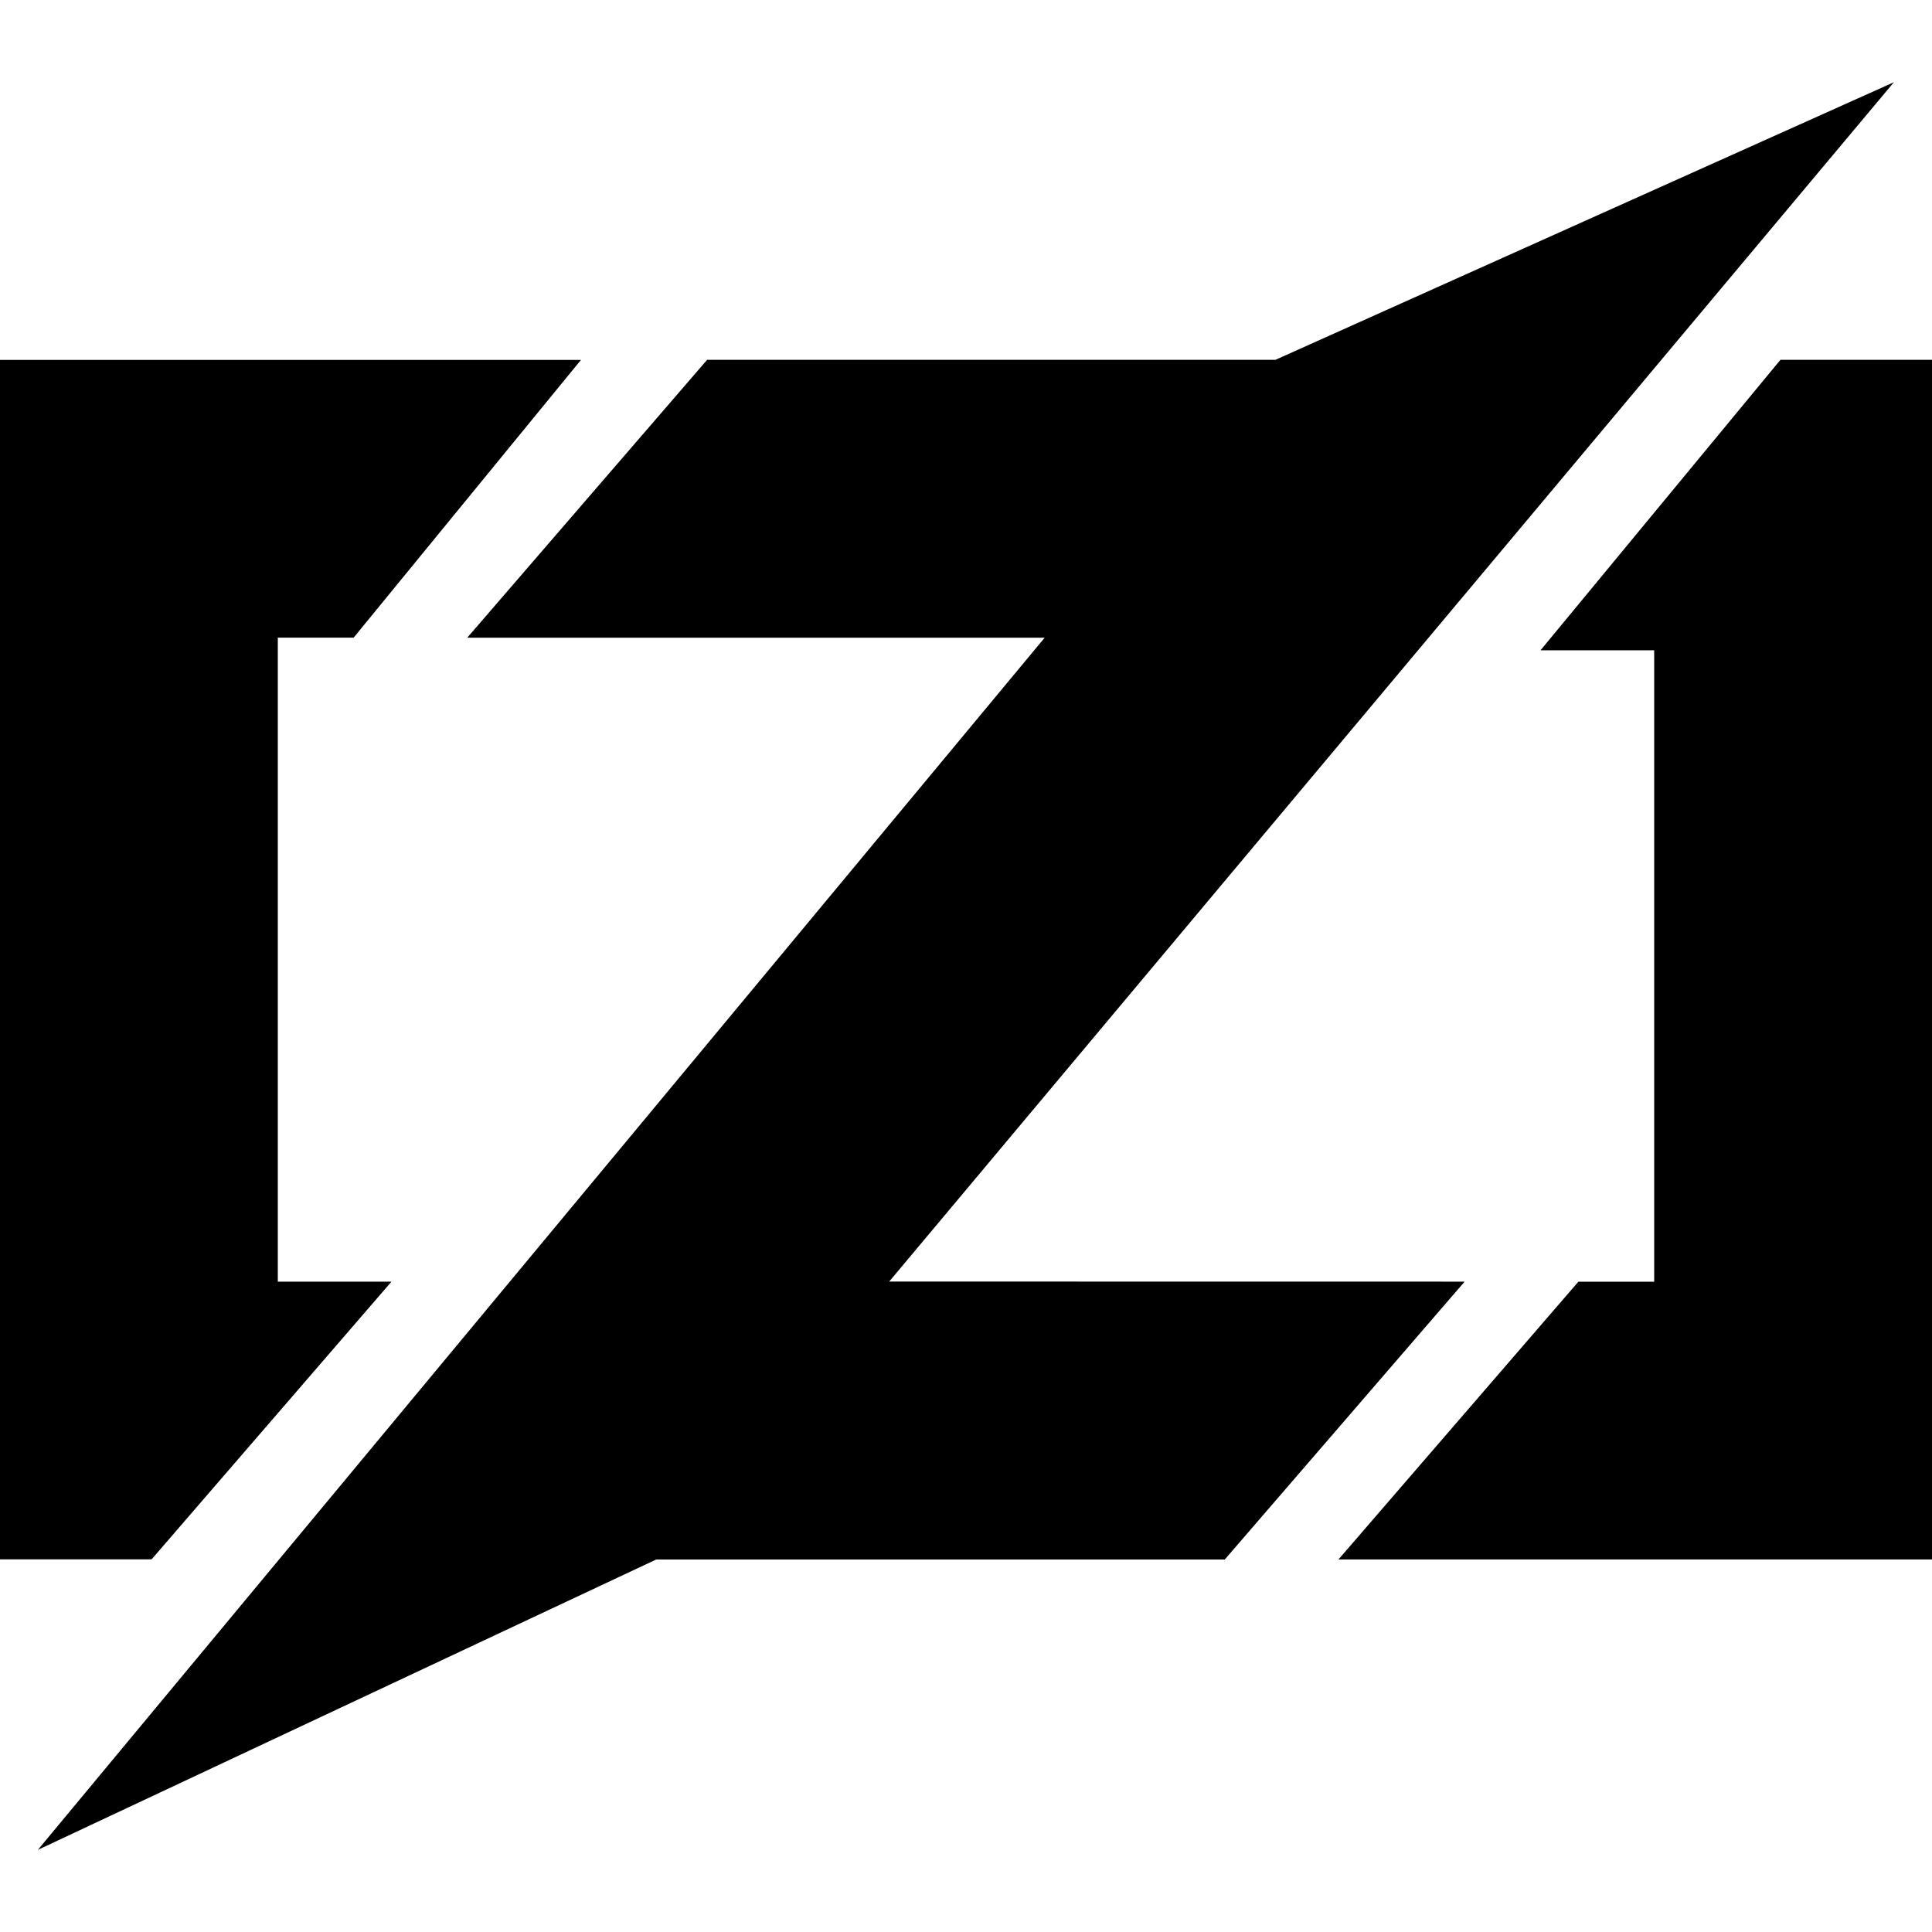
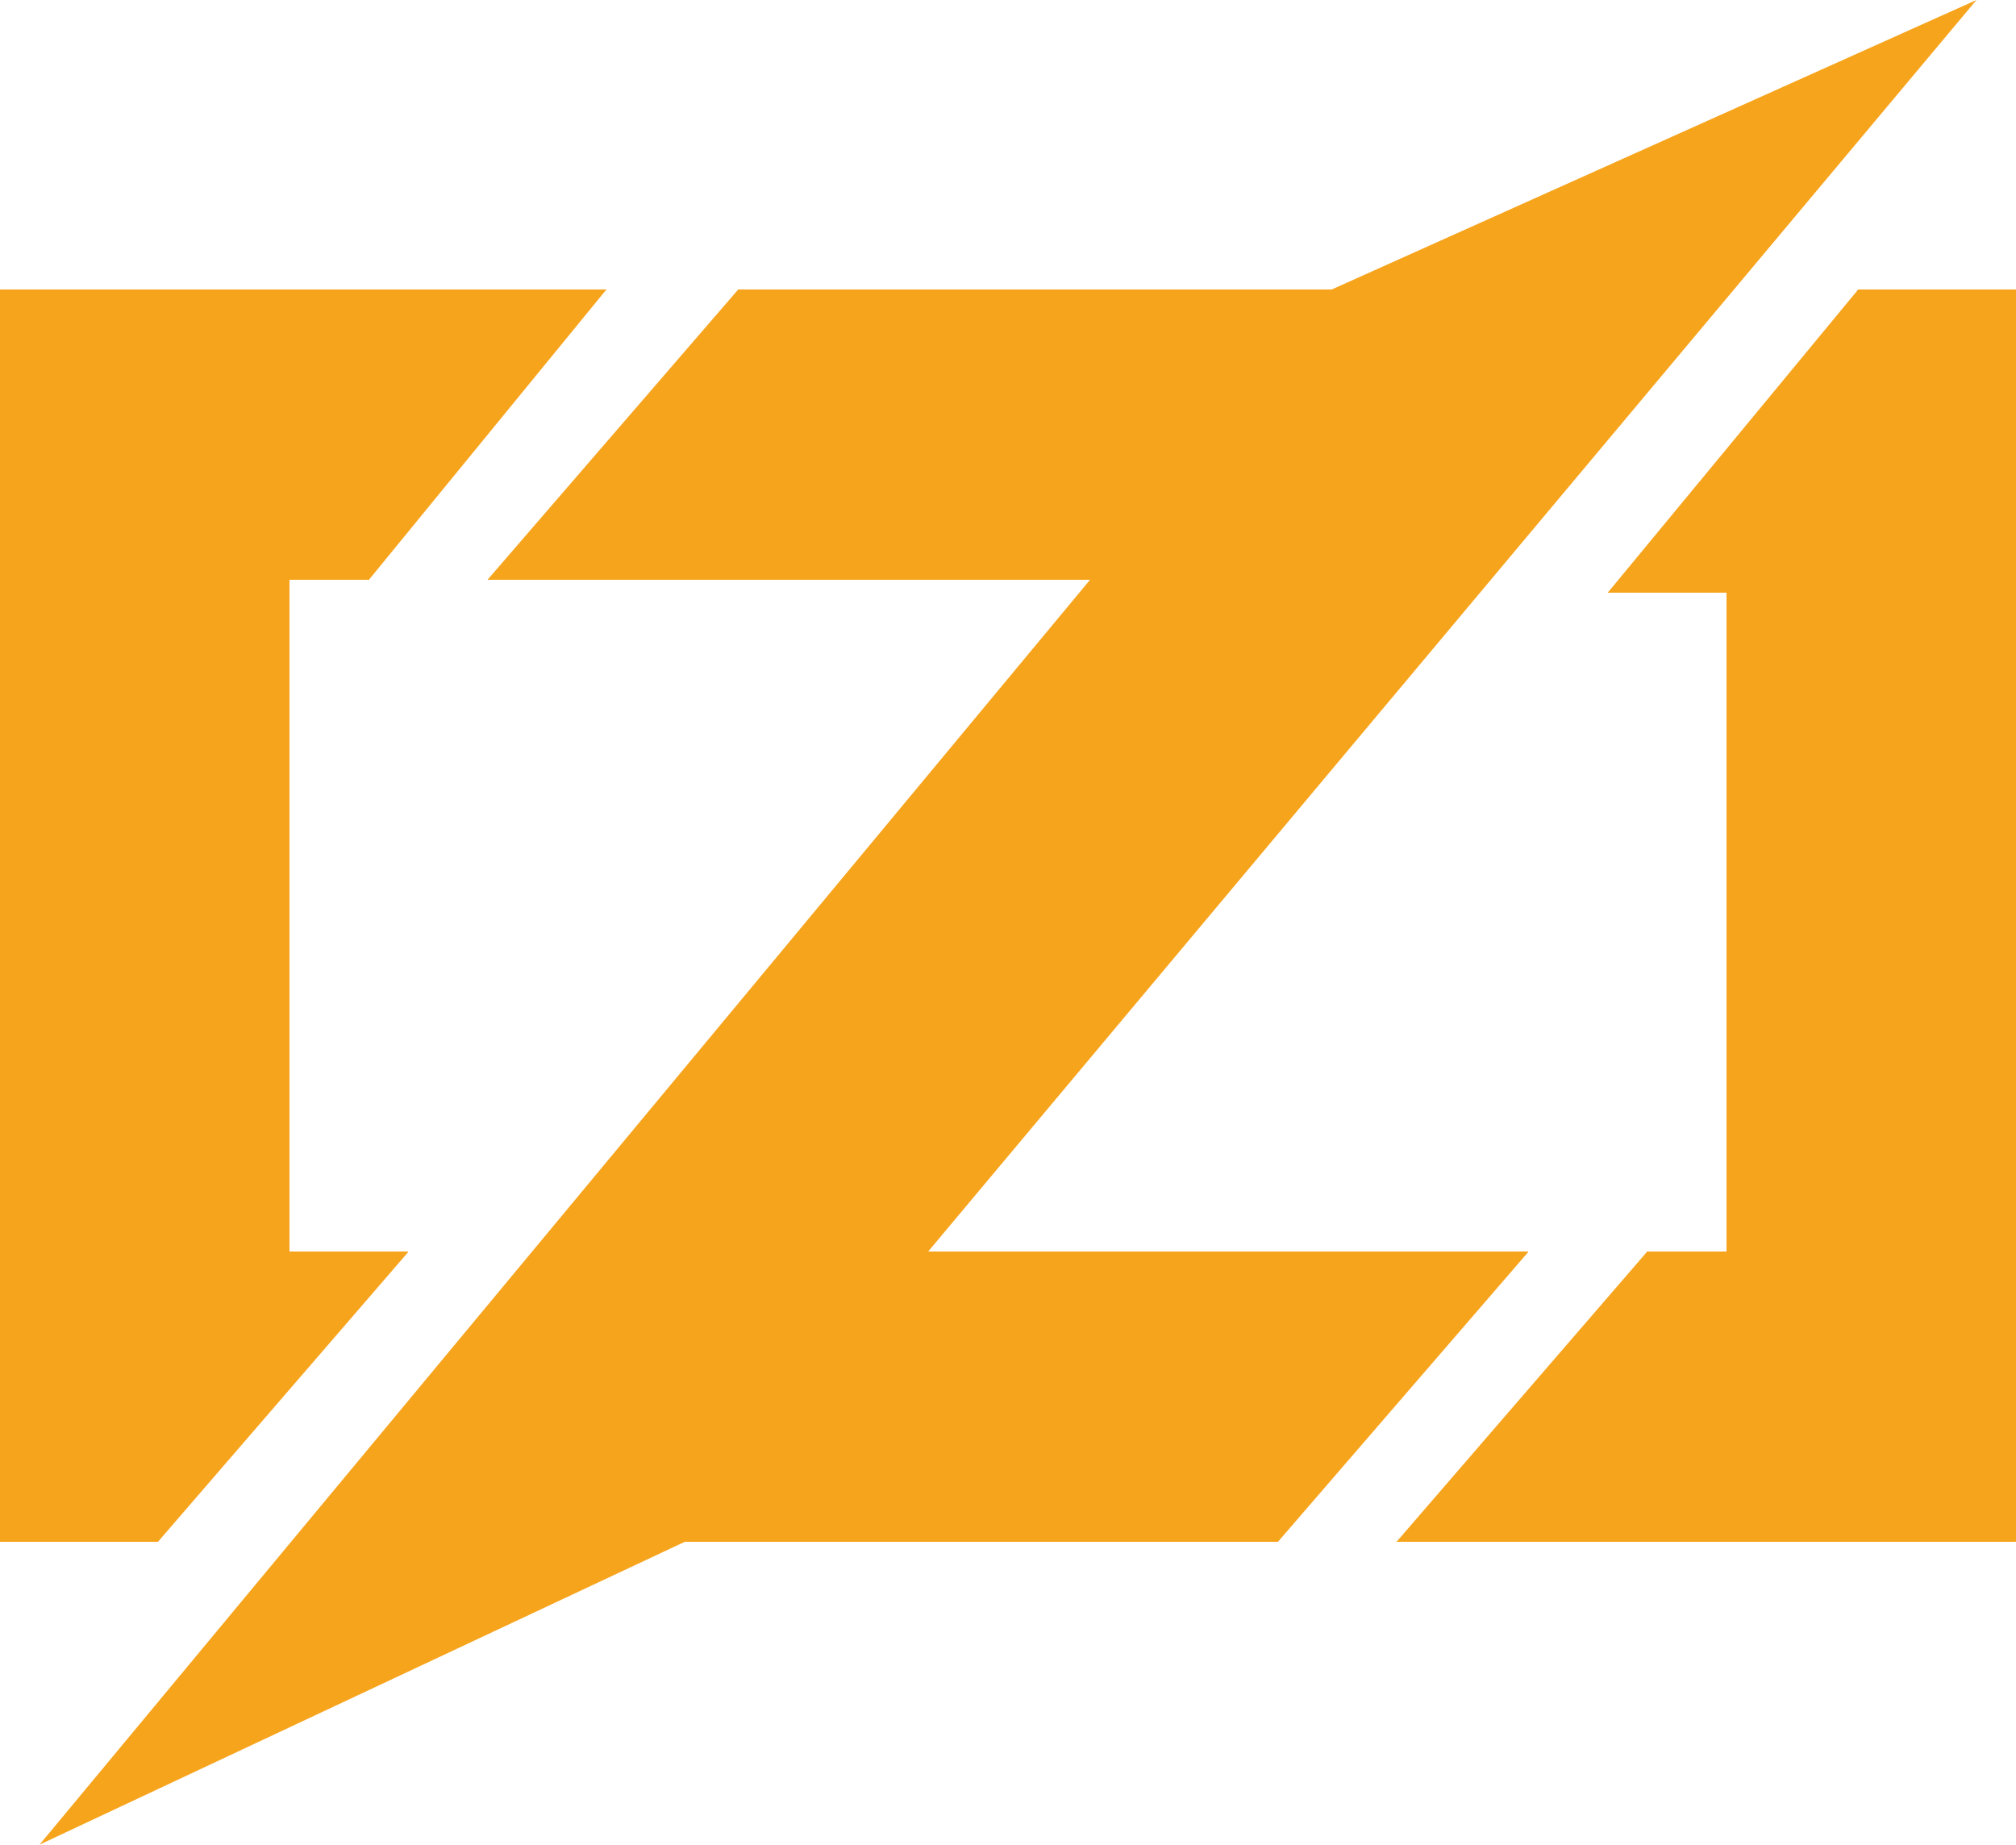
- <svg xmlns="http://www.w3.org/2000/svg" role="img" viewBox="0 0 24 24">
-   <path d="m23.53 1.02-7.686 3.45h-7.06l-2.98 3.452h7.173L.47 22.98l7.681-3.607h7.065v-.002l2.978-3.45-7.148-.001 12.482-14.9zM0 4.47v14.901h1.883l2.98-3.45H3.451v-8h.942l2.824-3.45H0zm22.117 0-2.98 3.608h1.412v7.844h-.942l-2.98 3.45H24V4.47h-1.883z" />
+ <svg xmlns="http://www.w3.org/2000/svg" viewBox="0 0 153 140">
+   <g fill="#F7A41D">
+     <g>
+       <polygon points="46,22 28,44 19,30" />
+       <polygon points="46,22 33,33 28,44 22,44 22,95 31,95 20,100 12,117 0,117 0,22" shape-rendering="crispEdges" />
+       <polygon points="31,95 12,117 4,106" />
+     </g>
+     <g>
+       <polygon points="56,22 62,36 37,44" />
+       <polygon points="56,22 111,22 111,44 37,44 56,32" shape-rendering="crispEdges" />
+       <polygon points="116,95 97,117 90,104" />
+       <polygon points="116,95 100,104 97,117 42,117 42,95" shape-rendering="crispEdges" />
+       <polygon points="150,0 52,117 3,140 101,22" />
+     </g>
+     <g>
+       <polygon points="141,22 140,40 122,45" />
+       <polygon points="153,22 153,117 106,117 120,105 125,95 131,95 131,45 122,45 132,36 141,22" shape-rendering="crispEdges" />
+       <polygon points="125,95 130,110 106,117" />
+     </g>
+   </g>
</svg>
